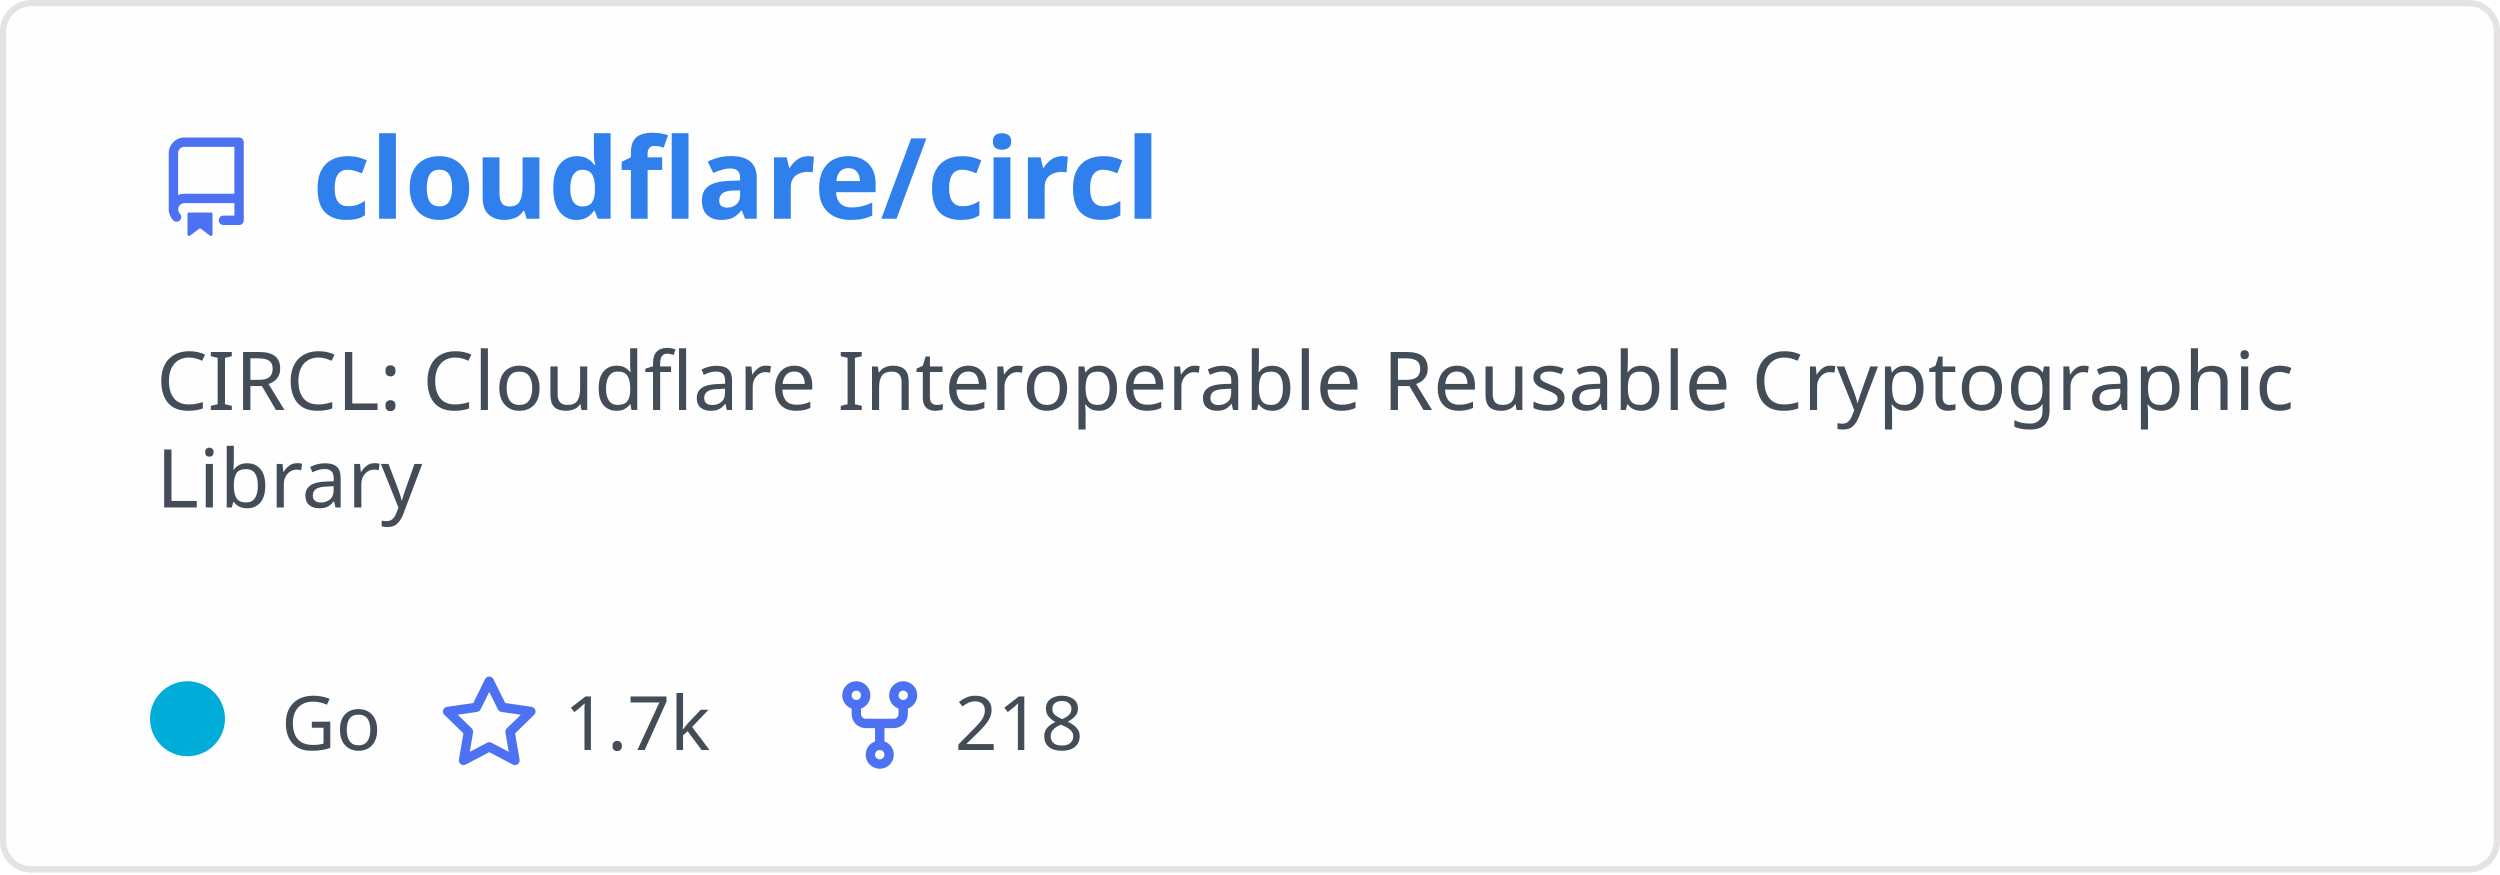
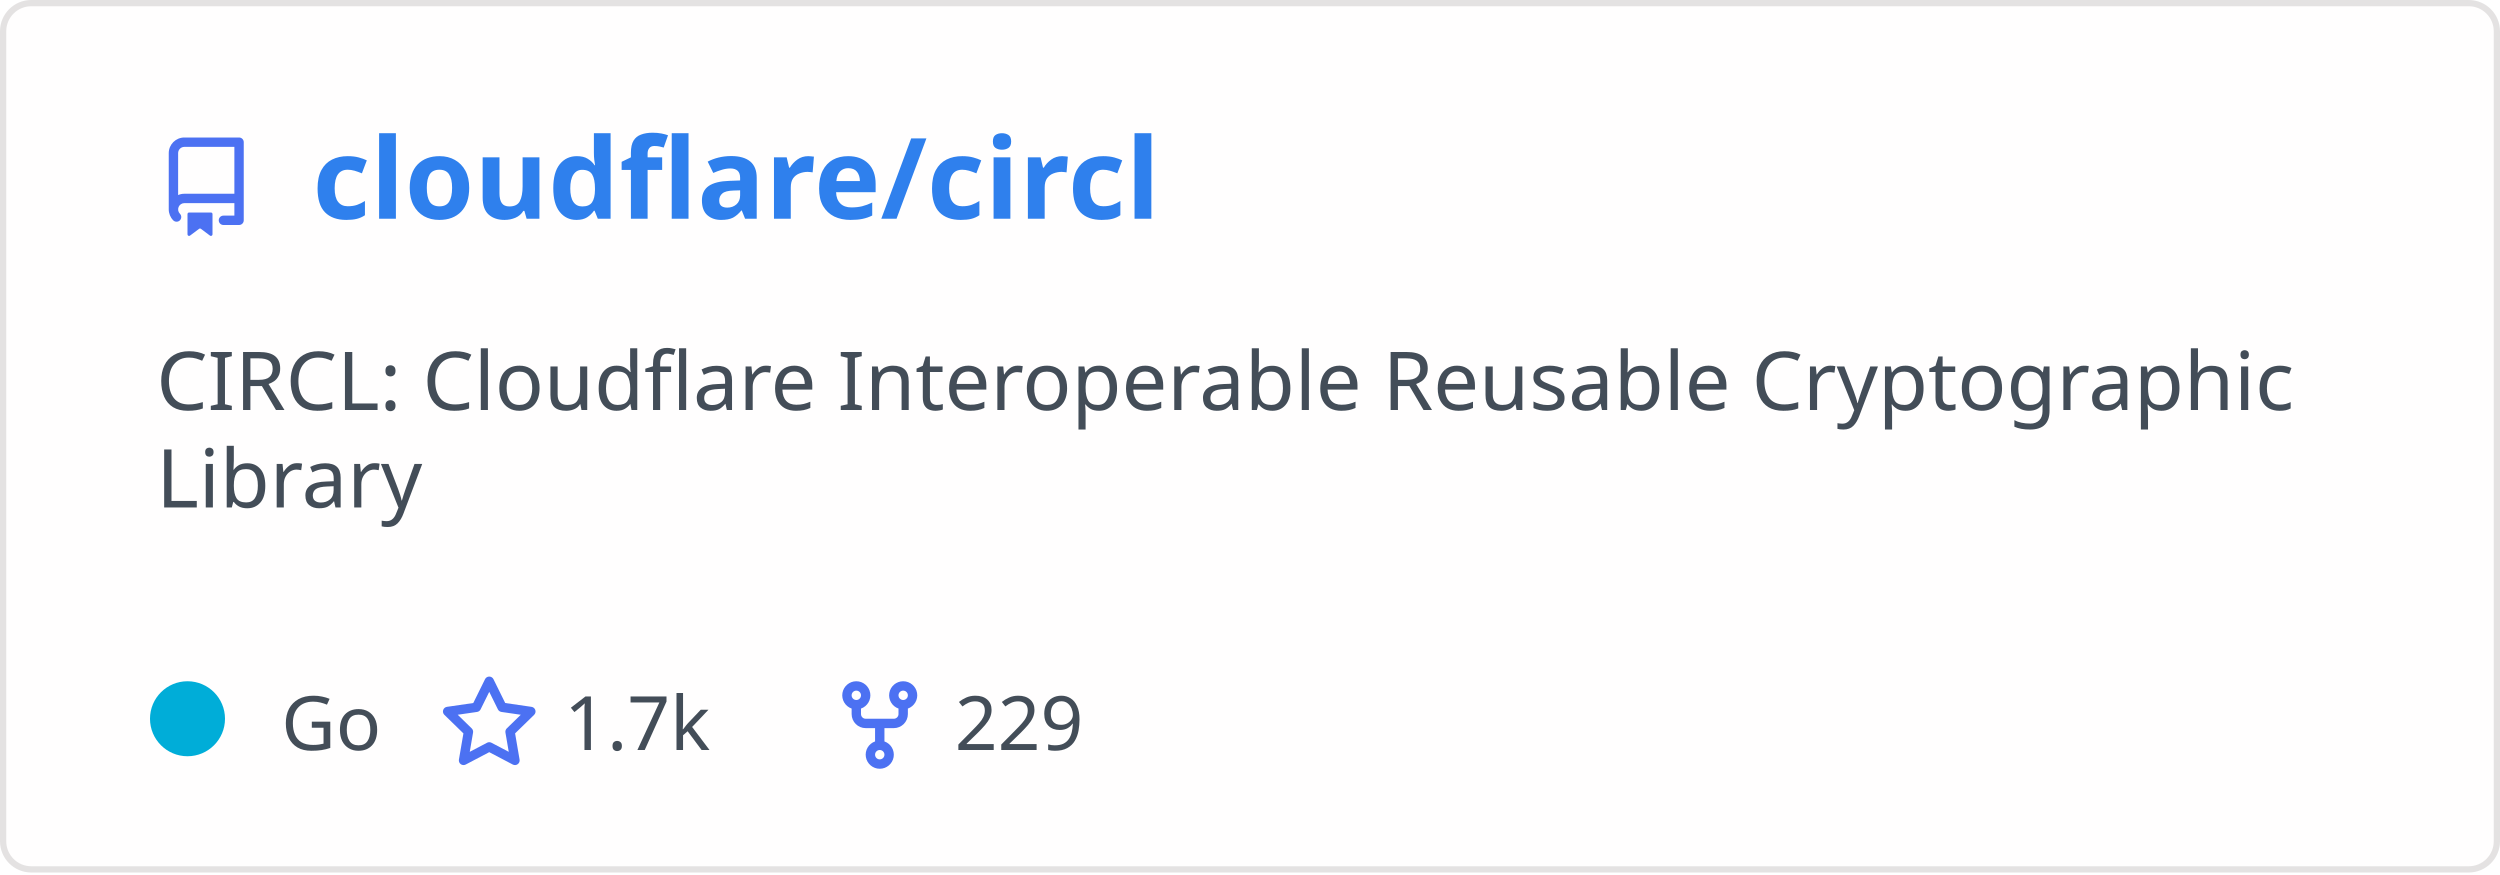
<svg xmlns="http://www.w3.org/2000/svg" width="400" height="140" viewBox="0 0 400 140" fill="none" role="img" aria-labelledby="descId">
  <style>
          .header {
            font: 600 18px 'Segoe UI', Ubuntu, Sans-Serif;
            fill: #2f80ed;
            animation: fadeInAnimation 0.8s ease-in-out forwards;
          }
          @supports(-moz-appearance: auto) {
            /* Selector detects Firefox */
            .header { font-size: 15.5px; }
          }
          
    .description {
      font: 400 13px 'Segoe UI', Ubuntu, Sans-Serif;fill: #434d58;
      
    }
    .gray { font: 400 12px 'Segoe UI', Ubuntu, Sans-Serif; fill: #434d58 }
    .badge { font: 600 11px 'Segoe UI', Ubuntu, Sans-Serif; }
-     .badge rect { opacity: 0.2 }
+     .badge rect { opacity: 0.2; stroke: #434d58 }
+     .badge text { fill: #434d58 }

    .stat { font: 400 12px 'Segoe UI', Ubuntu, Sans-Serif; fill: #434d58 }
    .stagger {
      opacity: 0;
      animation: fadeInAnimation 0.3s ease-in-out forwards;
    }
    .not_bold { font-weight: 400 }
    .bold { font-weight: 700 }
    .icon {
      fill: #4c71f2;
      display: block;
    }
  
+           

          
      /* Animations */
      @keyframes scaleInAnimation {
        from {
          transform: translate(-5px, 5px) scale(0);
        }
        to {
          transform: translate(-5px, 5px) scale(1);
        }
      }
      @keyframes fadeInAnimation {
        from {
          opacity: 0;
        }
        to {
          opacity: 1;
        }
      }
    
          * { animation-duration: 0s !important; animation-delay: 0s !important; }
        </style>
-   <rect data-testid="card-bg" x="0.5" y="0.5" rx="4.5" height="99%" stroke="#e4e2e2" width="399" fill="#fffefe" stroke-opacity="1" />
+   <defs>
+           
+           
+         </defs>
+   <rect data-testid="card-bg" class="card-bg" x="0.5" y="0.5" rx="4.5" height="99%" stroke="#e4e2e2" width="399" fill="#fffefe" stroke-opacity="1" />
  <g data-testid="card-title" transform="translate(25, 35)">
    <g transform="translate(0, 0)">
      <svg class="icon" x="0" y="-13" viewBox="0 0 16 16" version="1.1" width="16" height="16">
        <path fill-rule="evenodd" d="M2 2.5A2.5 2.5 0 014.5 0h8.75a.75.75 0 01.75.75v12.5a.75.75 0 01-.75.75h-2.5a.75.75 0 110-1.5h1.75v-2h-8a1 1 0 00-.714 1.7.75.75 0 01-1.072 1.05A2.495 2.495 0 012 11.5v-9zm10.5-1V9h-8c-.356 0-.694.074-1 .208V2.5a1 1 0 011-1h8zM5 12.25v3.25a.25.25 0 00.4.2l1.45-1.087a.25.25 0 01.3 0L8.6 15.7a.25.25 0 00.4-.2v-3.25a.25.25 0 00-.25-.25h-3.5a.25.25 0 00-.25.25z" />
      </svg>
    </g>
    <g transform="translate(25, 0)">
      <text x="0" y="0" class="header" data-testid="header">cloudflare/circl</text>
    </g>
  </g>
  <g data-testid="main-card-body" transform="translate(0, 55)">
    <text class="description" x="25" y="-5">
      <tspan dy="1.2em" x="25">CIRCL: Cloudflare Interoperable Reusable Cryptographic</tspan>
      <tspan dy="1.2em" x="25">Library</tspan>
    </text>
    <g transform="translate(30, 65)">
      <g transform="translate(0, 0)">
        <g data-testid="primary-lang">
          <circle data-testid="lang-color" cx="0" cy="-5" r="6" fill="#00ADD8" />
          <text data-testid="lang-name" class="gray" x="15">Go</text>
        </g>
      </g>
      <g transform="translate(40.28, 0)">
        <g transform="translate(0, 0)">
          <svg class="icon" y="-12" viewBox="0 0 16 16" version="1.1" width="16" height="16">
            <path fill-rule="evenodd" d="M8 .25a.75.75 0 01.673.418l1.882 3.815 4.21.612a.75.75 0 01.416 1.279l-3.046 2.97.719 4.192a.75.75 0 01-1.088.791L8 12.347l-3.766 1.98a.75.75 0 01-1.088-.79l.72-4.194L.818 6.374a.75.75 0 01.416-1.28l4.21-.611L7.327.668A.75.75 0 018 .25zm0 2.445L6.615 5.5a.75.75 0 01-.564.41l-3.097.45 2.24 2.184a.75.75 0 01.216.664l-.528 3.084 2.769-1.456a.75.75 0 01.698 0l2.77 1.456-.53-3.084a.75.75 0 01.216-.664l2.24-2.183-3.096-.45a.75.75 0 01-.564-.41L8 2.694v.001z" />
          </svg>
        </g>
        <g transform="translate(20, 0)">
          <text data-testid="stargazers" class="gray">1.7k</text>
        </g>
      </g>
      <g transform="translate(102.76, 0)">
        <g transform="translate(0, 0)">
          <svg class="icon" y="-12" viewBox="0 0 16 16" version="1.1" width="16" height="16">
            <path fill-rule="evenodd" d="M5 3.25a.75.75 0 11-1.5 0 .75.75 0 011.5 0zm0 2.122a2.25 2.25 0 10-1.5 0v.878A2.25 2.25 0 005.75 8.5h1.5v2.128a2.251 2.251 0 101.5 0V8.5h1.5a2.25 2.25 0 002.25-2.25v-.878a2.25 2.25 0 10-1.5 0v.878a.75.75 0 01-.75.75h-4.5A.75.75 0 015 6.25v-.878zm3.75 7.378a.75.75 0 11-1.5 0 .75.75 0 011.5 0zm3-8.75a.75.75 0 100-1.5.75.75 0 000 1.5z" />
          </svg>
        </g>
        <g transform="translate(20, 0)">
-           <text data-testid="forkcount" class="gray">218</text>
+           <text data-testid="forkcount" class="gray">229</text>
        </g>
      </g>
    </g>
    <svg x="0" y="0">
      <g transform="translate(-3, 88)">
      
    </g>
    </svg>
  </g>
</svg>
